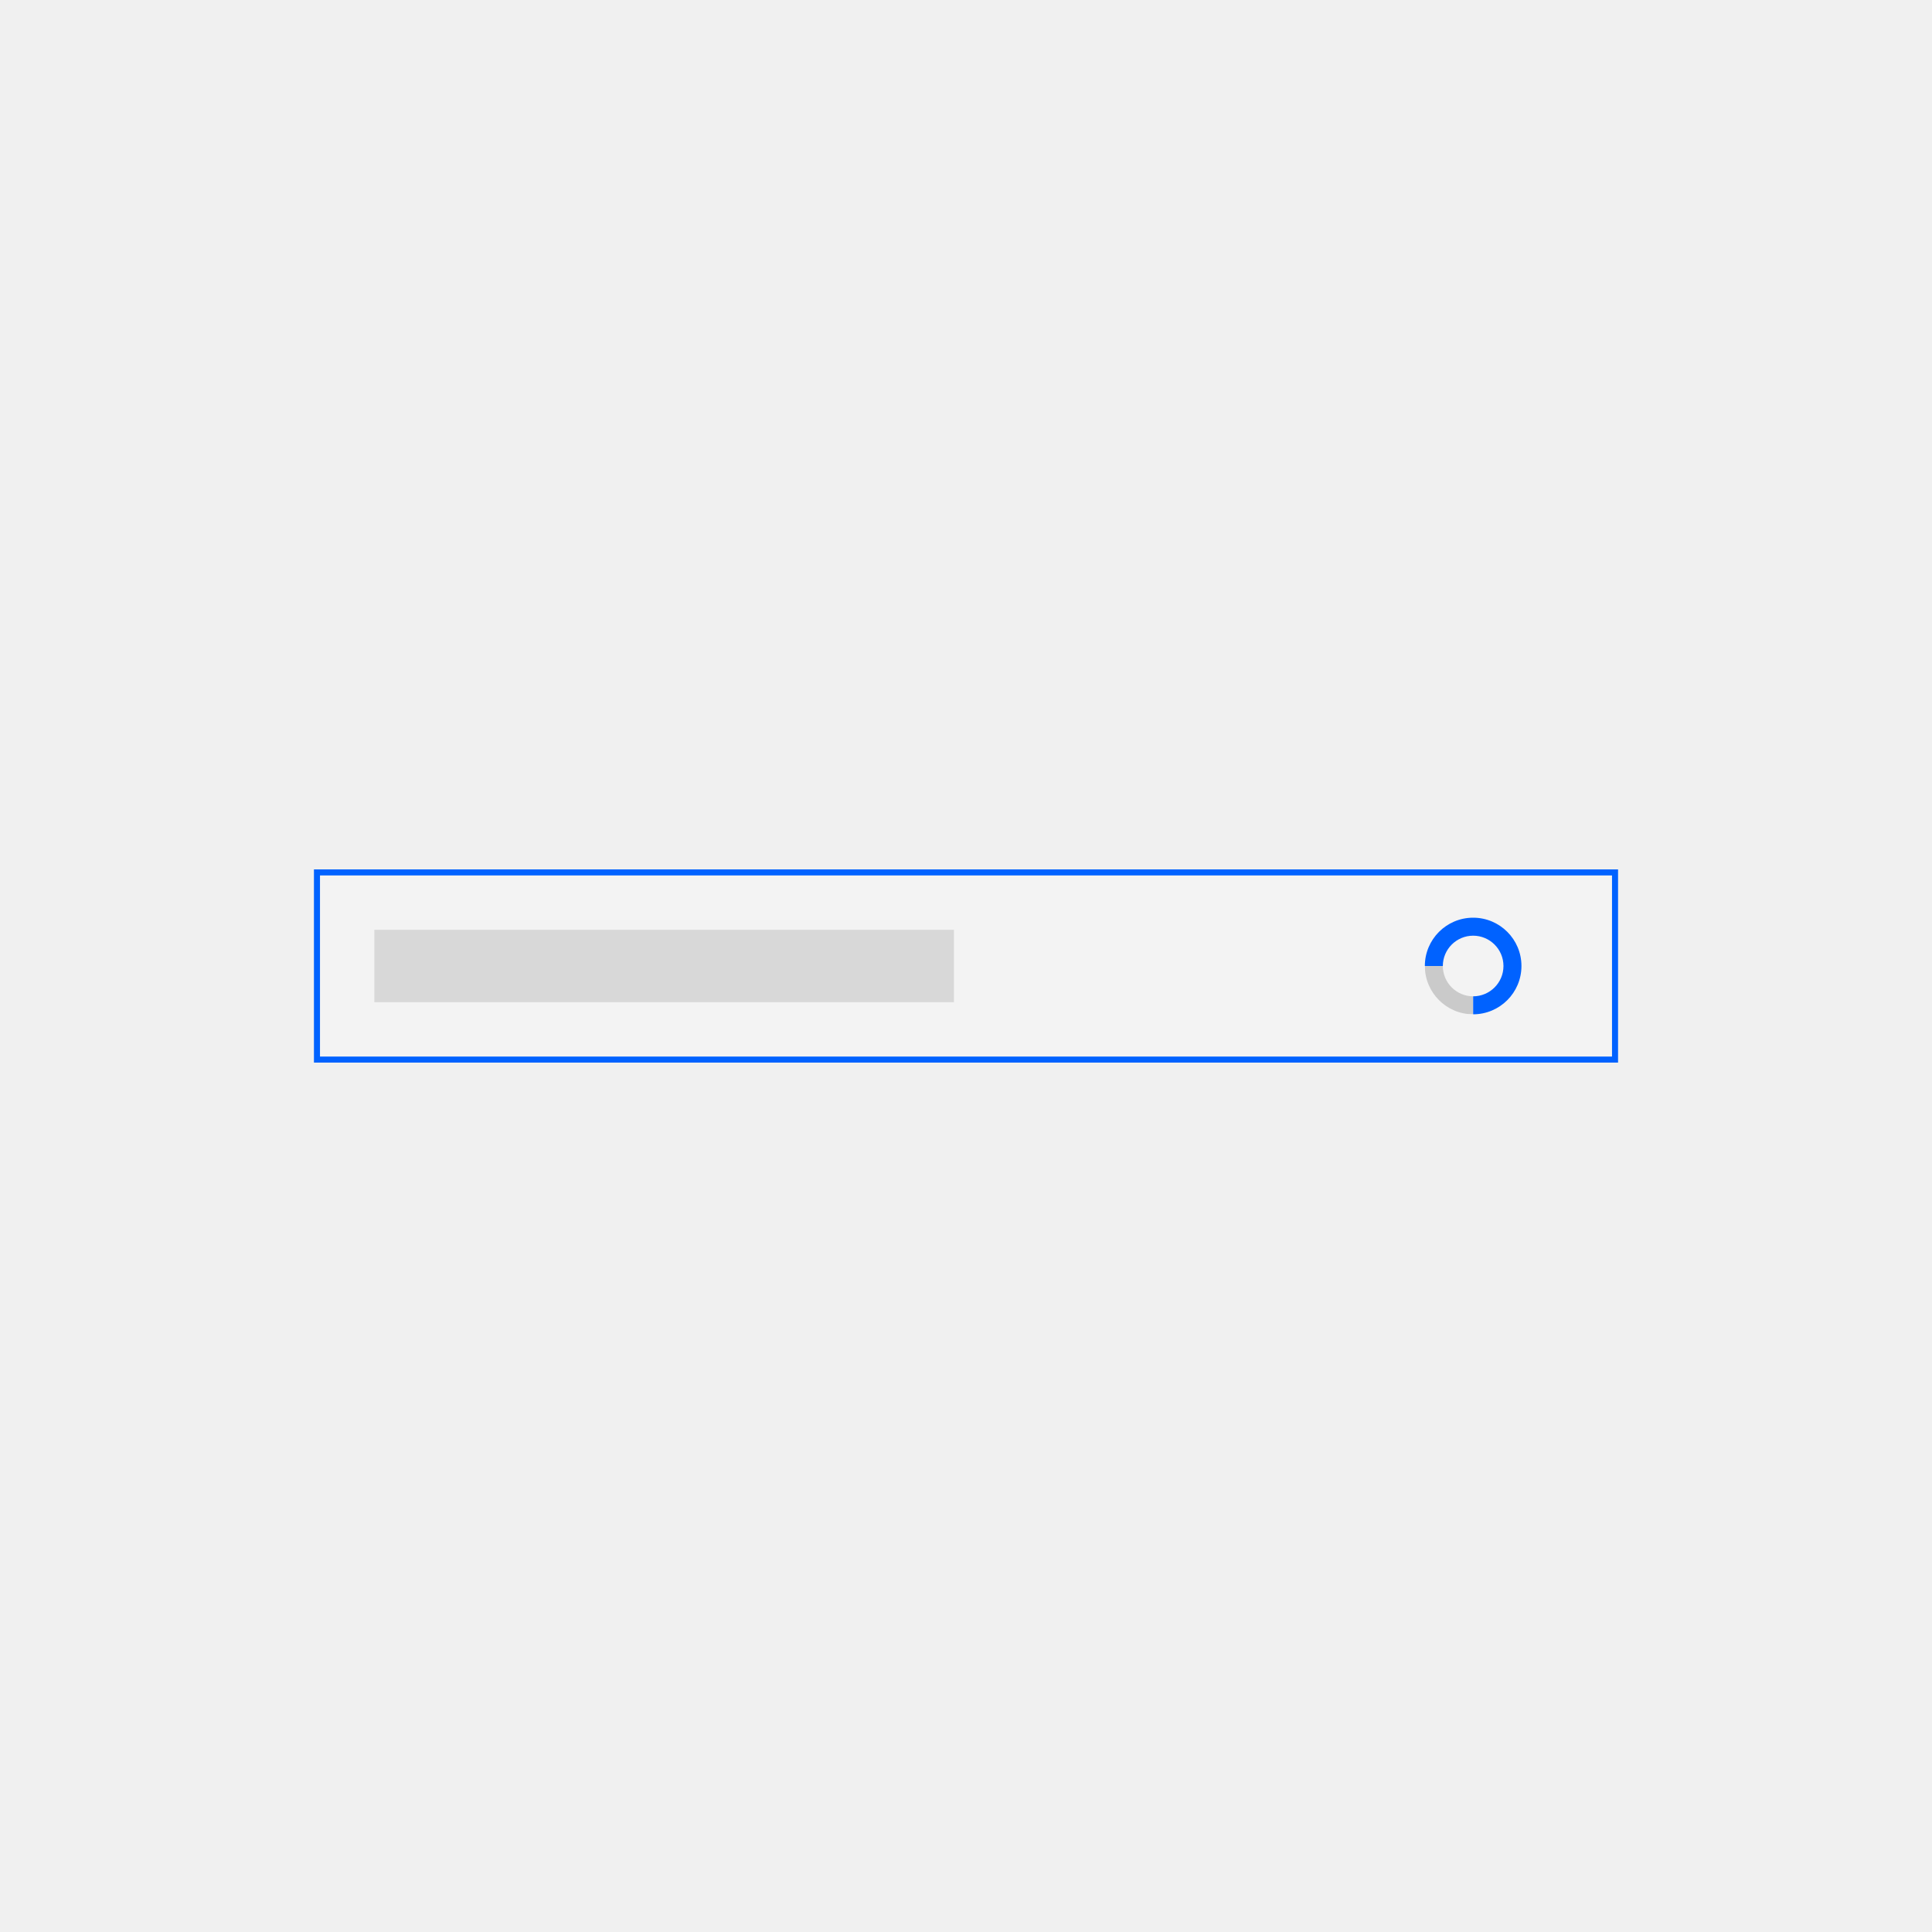
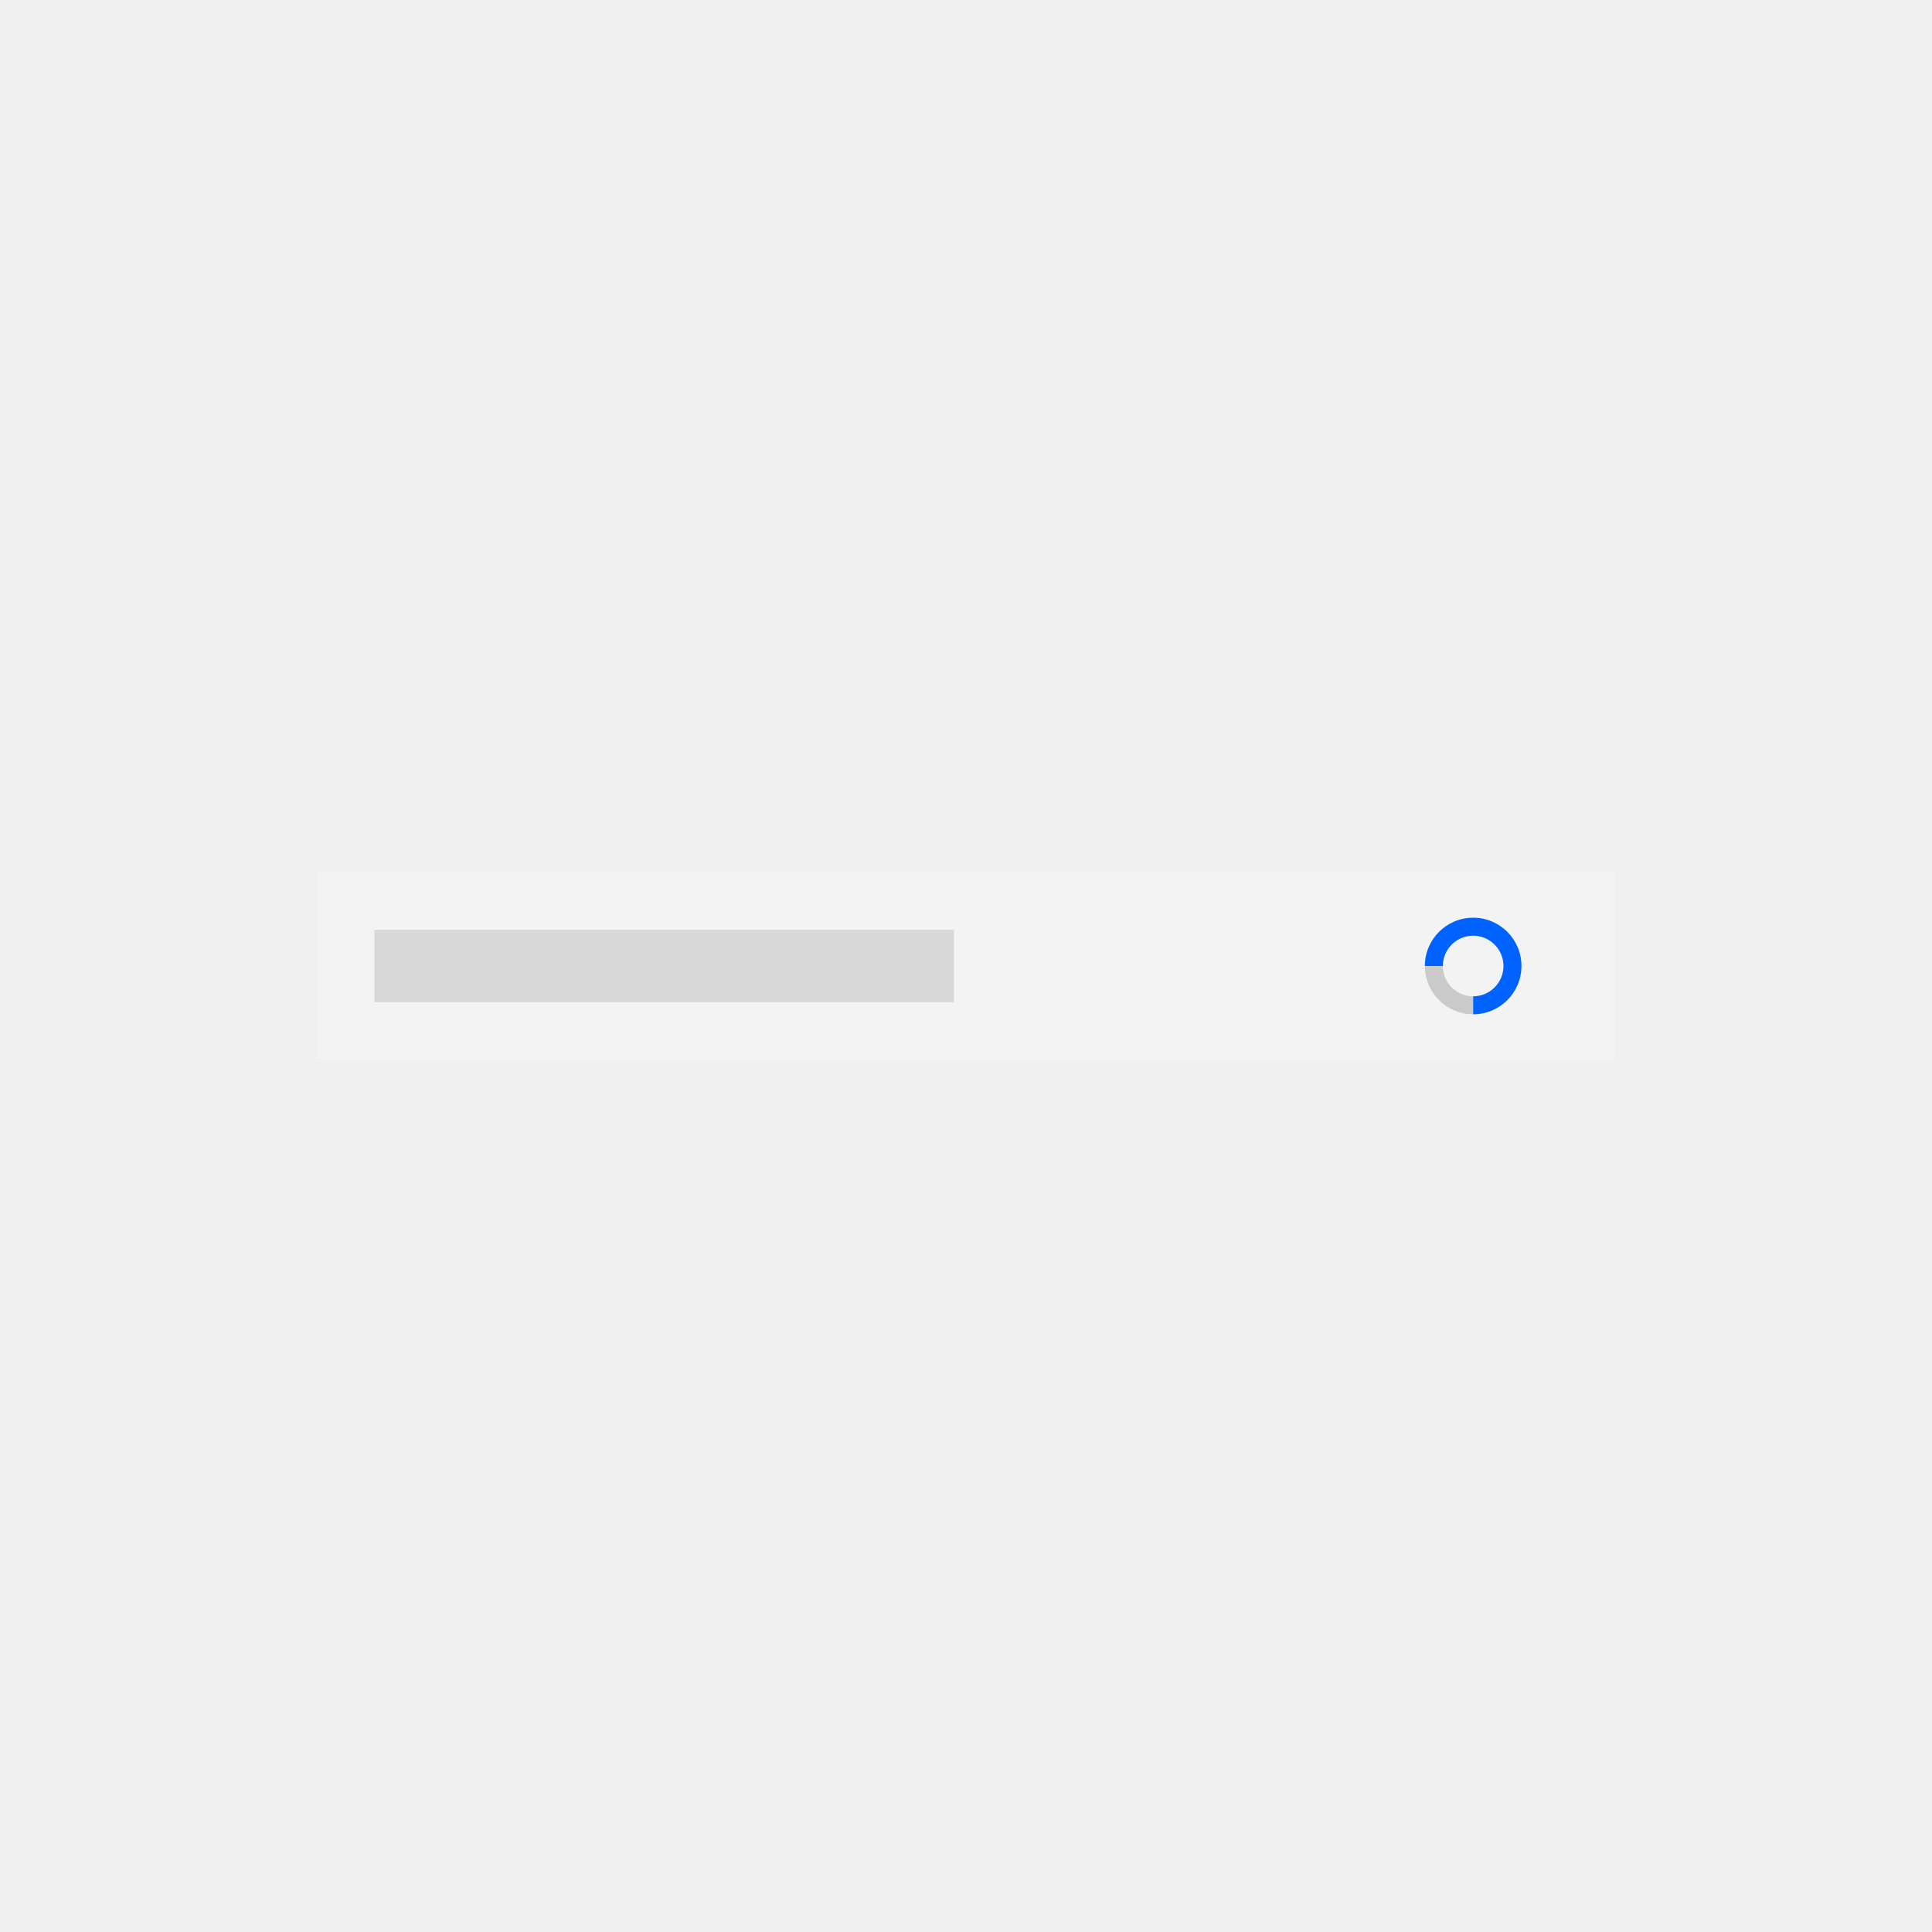
<svg xmlns="http://www.w3.org/2000/svg" xmlns:xlink="http://www.w3.org/1999/xlink" width="320px" height="320px" viewBox="0 0 320 320" version="1.1">
  <defs>
    <polygon id="path-1" points="0 -8.27586207e-05 8 -8.27586207e-05 8 8 0 8" />
-     <polygon id="path-3" points="0 -4.97379915e-14 16 -4.97379915e-14 16 16 0 16" />
  </defs>
  <g id="Artboard" stroke="none" stroke-width="1" fill="none" fill-rule="evenodd">
-     <g id="Inline_loading" transform="translate(52, 144)">
-       <g id="Group-11" fill="#F3F3F3" stroke="#0062FF">
-         <rect id="Rectangle-Copy-41" x="0.5" y="0.5" width="215" height="31" />
+     <g id="Inline-Loading" transform="translate(52, 144)">
+       <g id="Inline_loading" fill-rule="nonzero">
+         <g id="Group-11" fill="#F3F3F3">
+           <rect id="Rectangle-Copy-41" x="0.5" y="0.5" width="215" height="31" />
+         </g>
+         <rect id="Rectangle-3-Copy-9" fill="#D8D8D8" x="10" y="10" width="96" height="12" />
      </g>
-       <g id="Group-2" transform="translate(181, 8)" />
-       <rect id="Rectangle-3-Copy-9" fill="#D8D8D8" x="10" y="10" width="96" height="12" />
-     </g>
-     <g id="loading-2-copy" transform="translate(236, 152)">
-       <g id="loading">
-         <g id="Group-3" transform="translate(0, 8)">
-           <mask id="mask-2" fill="white">
-             <use xlink:href="#path-1" />
-           </mask>
-           <g id="Clip-2" />
-           <path d="M2.979,-8.27586207e-05 L-5.51724138e-05,-8.27586207e-05 C-5.51724138e-05,4.418 3.582,8 8,8 L8,5.021 C5.232,5.021 2.979,2.768 2.979,-8.27586207e-05" id="Fill-1" fill="#CACACA" mask="url(#mask-2)" />
-         </g>
-         <g id="Group-6">
-           <g id="Clip-6">
-             <mask id="mask-4" fill="white">
-               <use xlink:href="#path-3" />
-             </mask>
-             <g id="Clip-5" />
+       <g id="loading-2-copy" transform="translate(184, 8)">
+         <g id="loading">
+           <g id="Group-3" transform="translate(0, 8)">
+             <g id="Fill-1-Clipped">
+               <mask id="mask-2" fill="white">
+                 <use xlink:href="#path-1" />
+               </mask>
+               <g id="path-1" />
+               <path d="M2.979,-8.27586207e-05 L-5.51724138e-05,-8.27586207e-05 C-5.51724138e-05,4.418 3.582,8 8,8 L8,5.021 C5.232,5.021 2.979,2.768 2.979,-8.27586207e-05" id="Fill-1" fill="#CACACA" fill-rule="nonzero" mask="url(#mask-2)" />
+             </g>
          </g>
-           <path d="M8,2.979 C10.769,2.979 13.021,5.232 13.021,8 C13.021,10.768 10.769,13.021 8,13.021 L8,16 C12.418,16 16,12.418 16,8 C16,3.582 12.418,-0 8,-0 C3.582,-0 0,3.582 0,8 L2.979,8 C2.979,5.232 5.231,2.979 8,2.979" id="Fill-4" fill="#0062FF" />
+           <g id="Group-6" fill="#0062FF" fill-rule="nonzero">
+             <path d="M8,2.979 C10.769,2.979 13.021,5.232 13.021,8 C13.021,10.768 10.769,13.021 8,13.021 L8,16 C12.418,16 16,12.418 16,8 C16,3.582 12.418,-0 8,-0 C3.582,-0 0,3.582 0,8 L2.979,8 C2.979,5.232 5.231,2.979 8,2.979" id="Fill-4" />
+           </g>
        </g>
      </g>
    </g>
  </g>
</svg>
